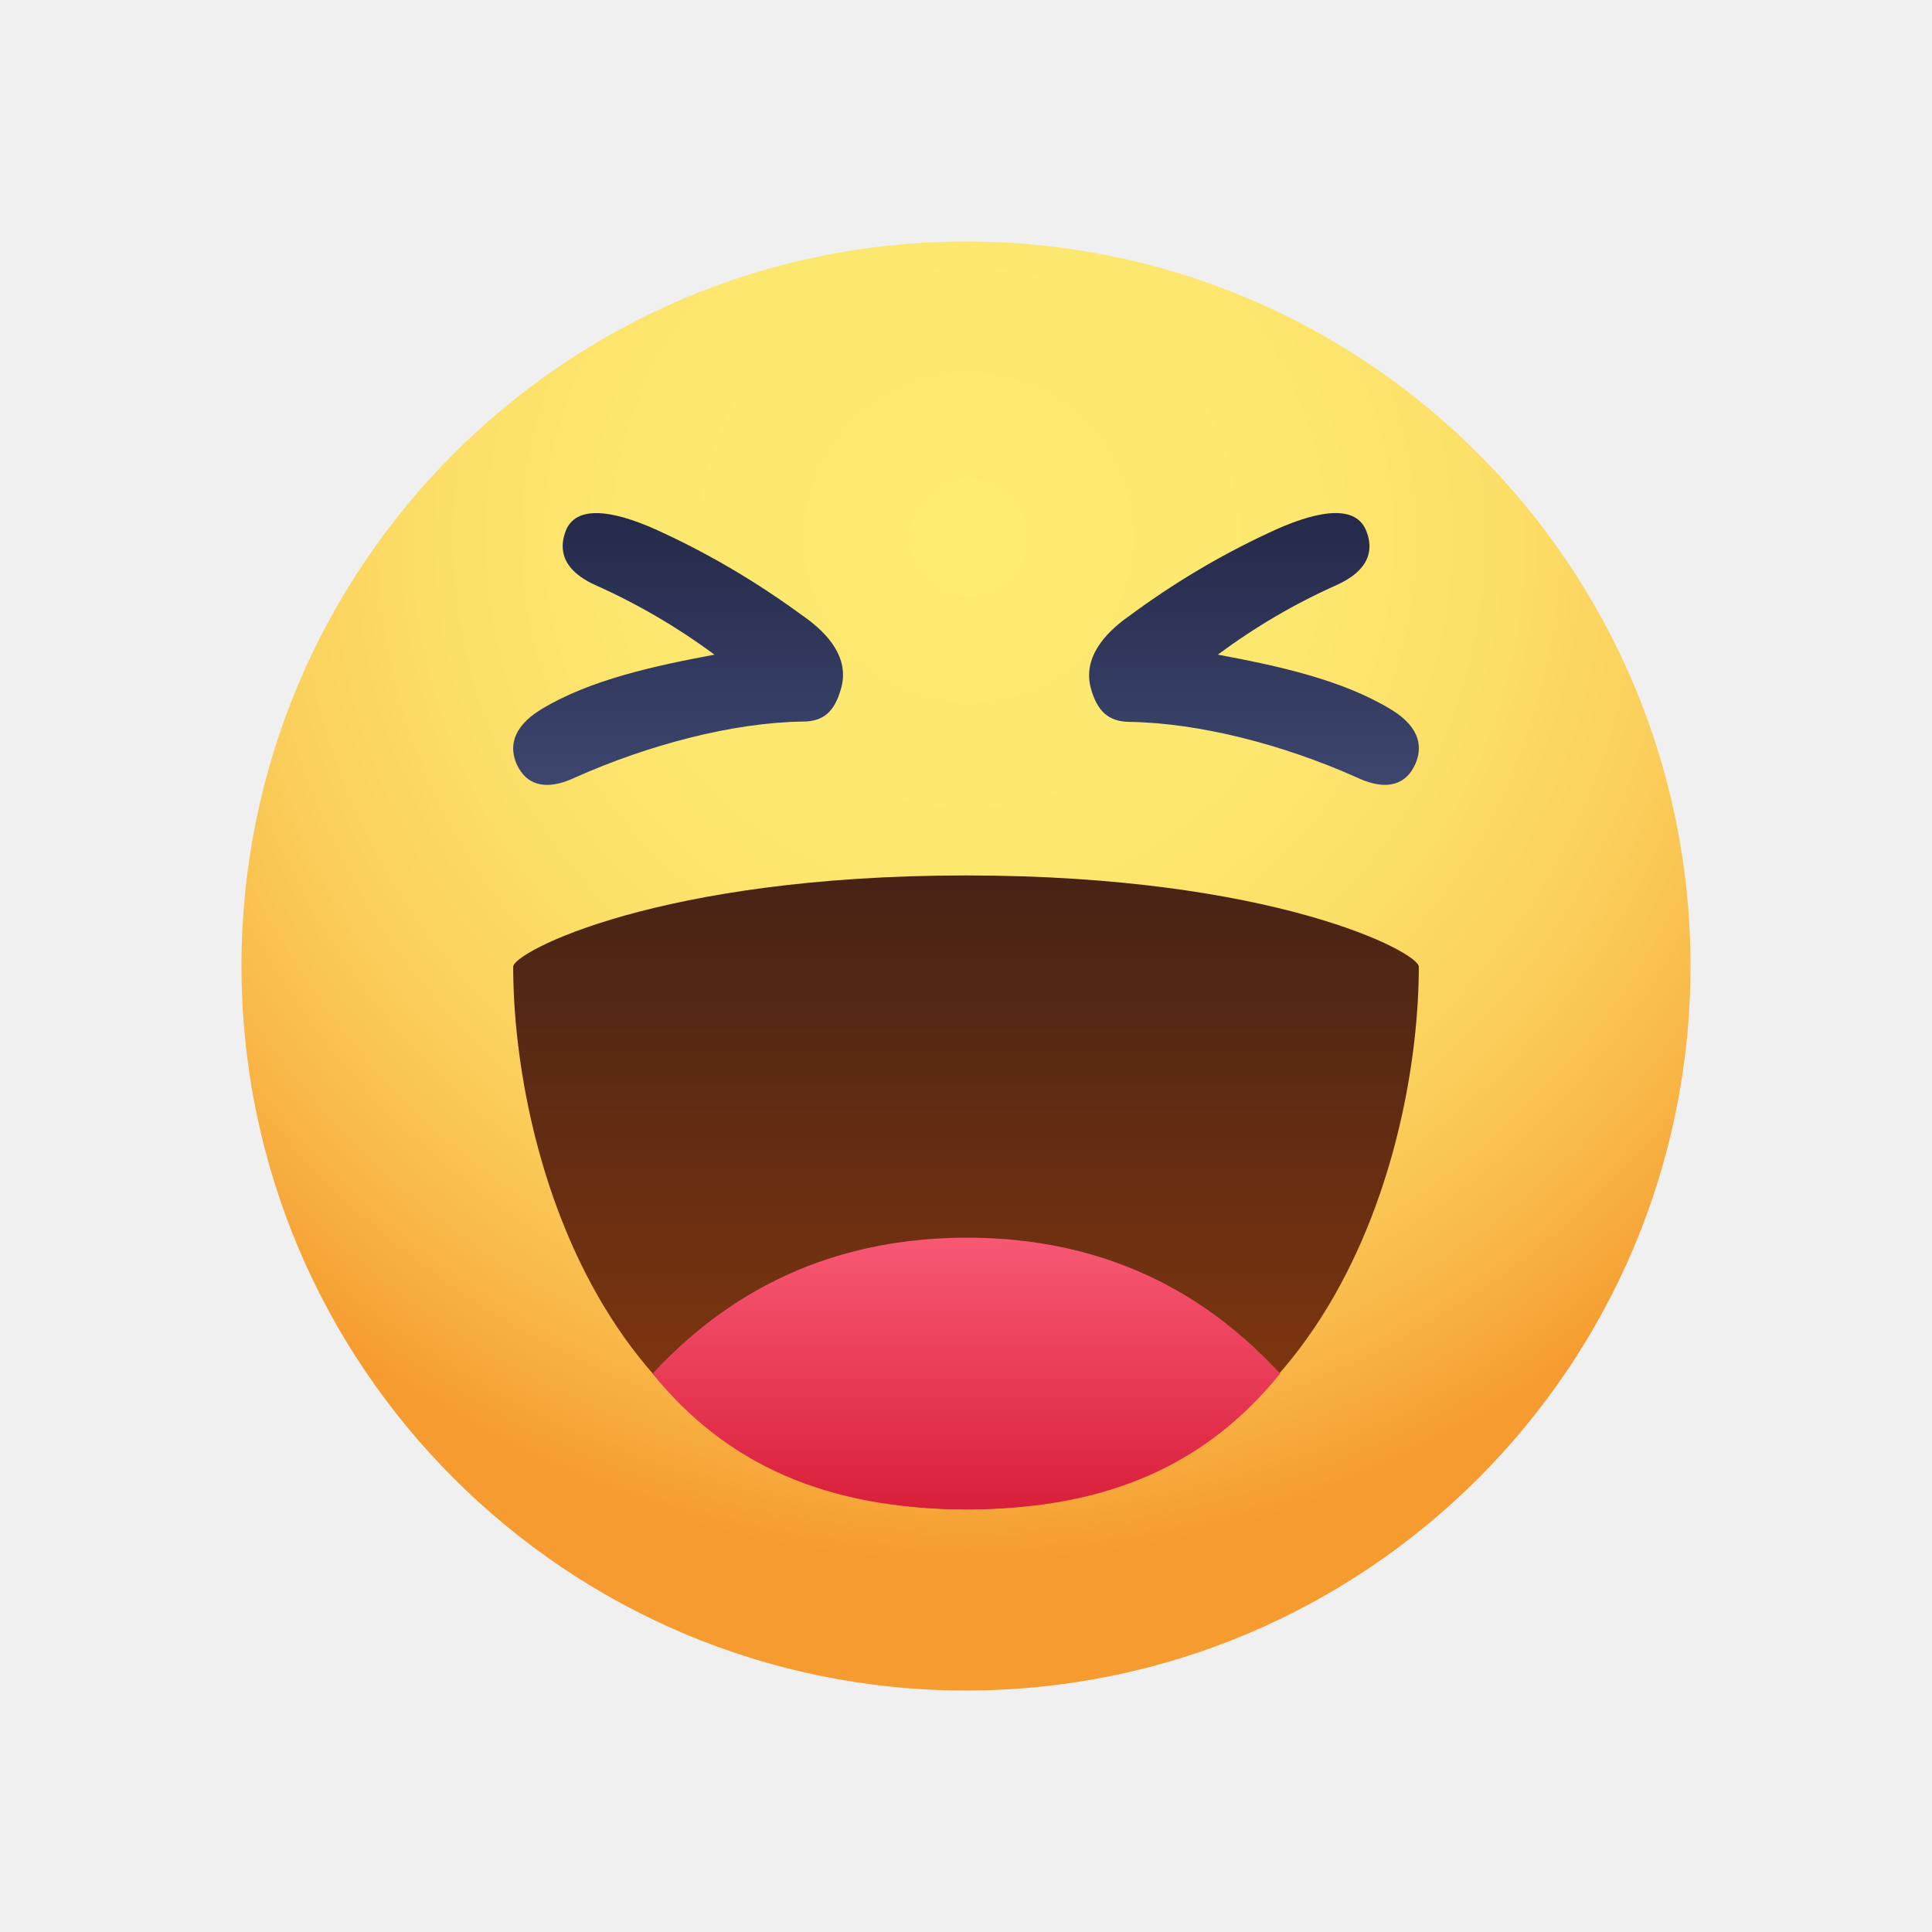
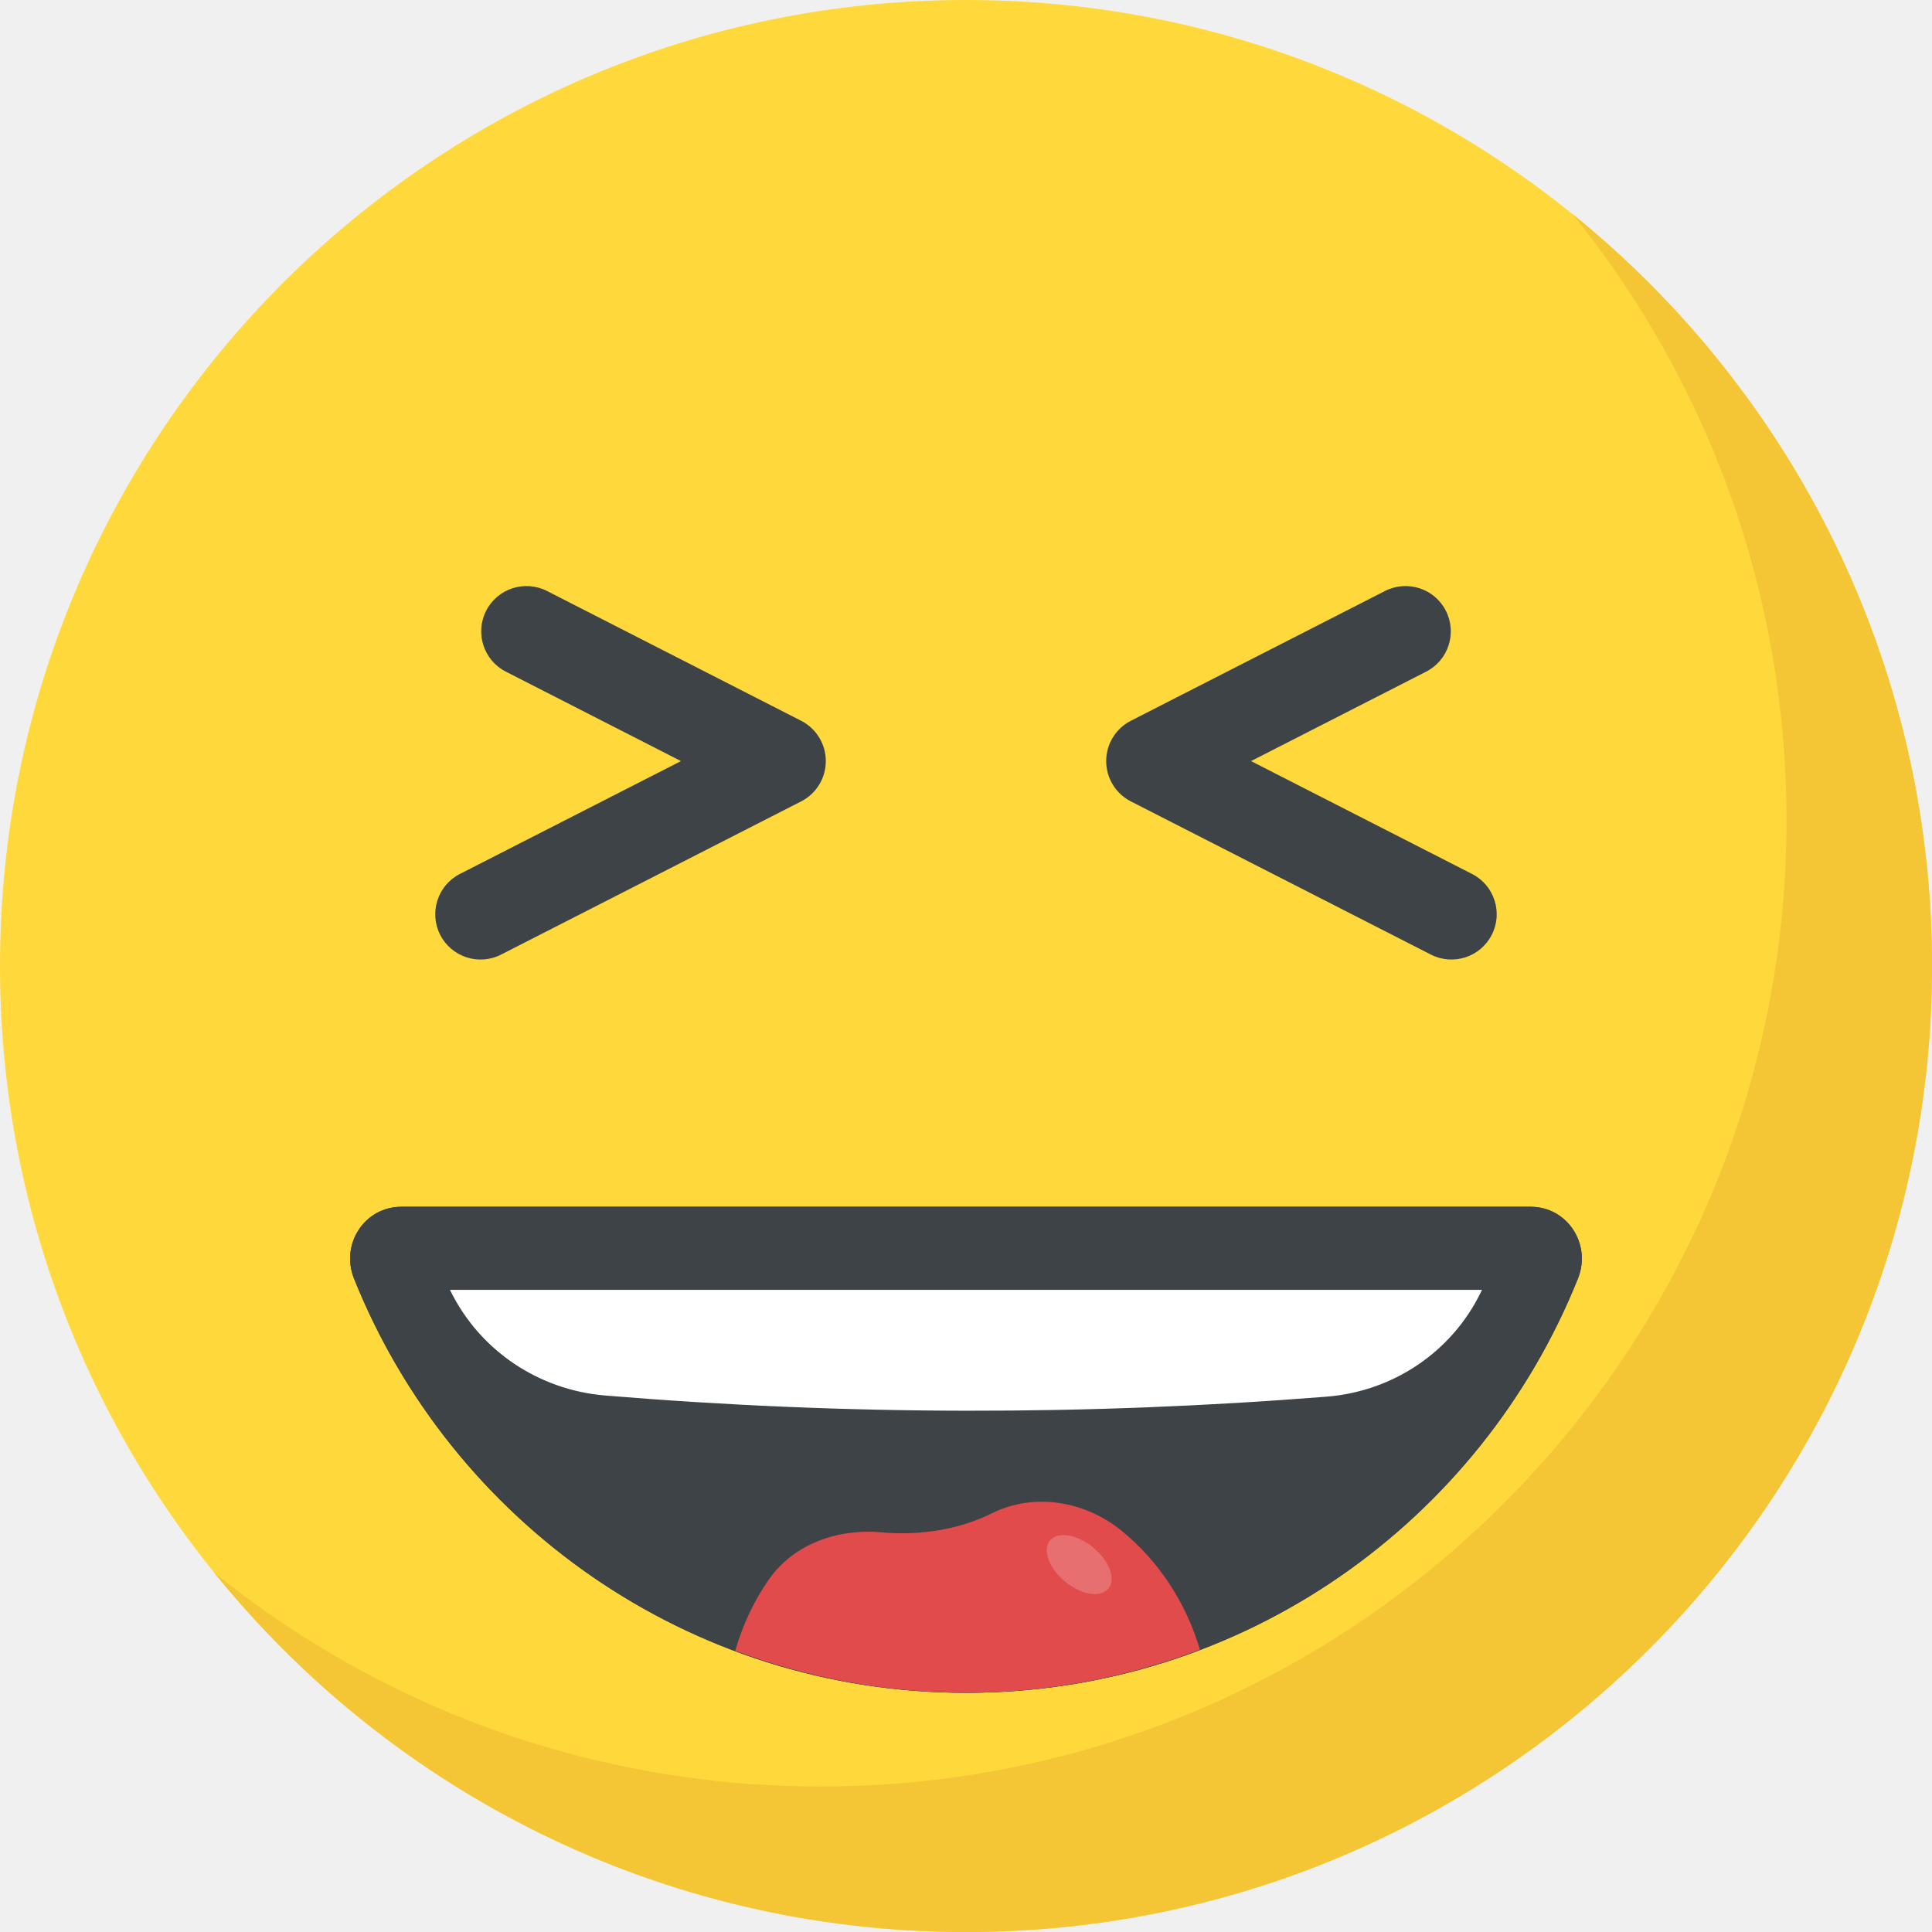
- <svg xmlns="http://www.w3.org/2000/svg" id="Gradient" viewBox="0 0 48 48">
-   <radialGradient id="radial-gradient" cx="24.072" cy="13.359" gradientUnits="userSpaceOnUse" r="25.433">
-     <stop offset=".006" stop-color="#feeb72" />
-     <stop offset=".316" stop-color="#fde86f" />
-     <stop offset=".515" stop-color="#fcdf68" />
-     <stop offset=".684" stop-color="#fbd05c" />
-     <stop offset=".835" stop-color="#f9bb4b" />
-     <stop offset=".974" stop-color="#f6a134" />
-     <stop offset="1" stop-color="#f69b30" />
-   </radialGradient>
-   <linearGradient id="linear-gradient" gradientUnits="userSpaceOnUse" x1="24" x2="24" y1="37.5" y2="21.75">
-     <stop offset="0" stop-color="#8b3a0e" />
-     <stop offset="1" stop-color="#472315" />
-   </linearGradient>
-   <linearGradient id="linear-gradient-2" gradientUnits="userSpaceOnUse" x1="24.009" x2="24.009" y1="37.5" y2="30.75">
-     <stop offset="0" stop-color="#d91f3a" />
-     <stop offset="1" stop-color="#f85874" />
-   </linearGradient>
-   <linearGradient id="linear-gradient-3" gradientUnits="userSpaceOnUse" x1="24.001" x2="24.001" y1="19.5" y2="12.748">
-     <stop offset=".006" stop-color="#3c466e" />
-     <stop offset="1" stop-color="#252949" />
-   </linearGradient>
-   <path d="m42 24c0 9.941-8.059 18-18 18s-18-8.059-18-18 8.059-18 18-18 18 8.059 18 18" fill="url(#radial-gradient)" />
-   <path d="m12.75 24.018c0 4.534 2.268 13.482 11.25 13.482s11.25-8.948 11.25-13.482c0-.36-3.62-2.268-11.25-2.268s-11.25 1.908-11.25 2.268z" fill="url(#linear-gradient)" />
-   <path d="m16.213 34.125c1.811 2.241 4.298 3.375 7.814 3.375 3.514 0 5.967-1.134 7.778-3.375-1.24-1.327-3.596-3.375-7.778-3.375-4.194 0-6.566 2.047-7.814 3.375z" fill="url(#linear-gradient-2)" />
-   <path d="m19.984 15.326c.59.421 1.125 1.019.913 1.775-.158.572-.43.826-.95.826-1.748.025-3.841.581-5.634 1.379-.148.07-.448.203-.747.194-.281-.009-.562-.133-.738-.535-.148-.353-.158-.871.623-1.345 1.222-.738 2.83-1.08 4.3-1.355-.925-.684-1.917-1.264-2.963-1.73-.959-.439-.853-1.028-.729-1.355.29-.711 1.37-.439 2.425.063 1.231.572 2.401 1.274 3.499 2.084zm8.041 0c1.089-.81 2.259-1.512 3.49-2.084 1.055-.502 2.135-.774 2.425-.063.133.326.236.916-.729 1.355-1.046.466-2.032 1.046-2.954 1.73 1.469.275 3.069.617 4.291 1.355.79.475.772.992.623 1.345-.175.403-.457.526-.738.535-.299.009-.599-.124-.747-.194-1.793-.799-3.877-1.345-5.634-1.37-.511-.009-.792-.263-.95-.835-.203-.747.333-1.355.922-1.775z" fill="url(#linear-gradient-3)" />
+ <svg xmlns="http://www.w3.org/2000/svg" version="1.1" id="Capa_1" x="0px" y="0px" viewBox="0 0 512 512" style="enable-background:new 0 0 512 512;" xml:space="preserve">
+   <circle style="fill:#FFD93B;" cx="256" cy="256" r="256" />
+   <path id="SVGCleanerId_0" style="fill:#3E4347;" d="M418.192,338.768c-25.76,64.4-88.64,109.84-162.16,109.84  c-73.6,0-136.48-45.44-162.24-109.84c-3.6-9.04,2.8-18.96,12.56-18.96h299.28C415.392,319.808,421.792,329.728,418.192,338.768z" />
+   <g>
+     <path id="SVGCleanerId_0_1_" style="fill:#3E4347;" d="M418.192,338.768c-25.76,64.4-88.64,109.84-162.16,109.84   c-73.6,0-136.48-45.44-162.24-109.84c-3.6-9.04,2.8-18.96,12.56-18.96h299.28C415.392,319.808,421.792,329.728,418.192,338.768z" />
+   </g>
+   <path style="fill:#F4C534;" d="M512,256c0,141.44-114.64,256-256,256c-80.48,0-152.32-37.12-199.28-95.28  c43.92,35.52,99.84,56.72,160.72,56.72c141.36,0,256-114.56,256-256c0-60.88-21.2-116.8-56.72-160.72  C474.8,103.68,512,175.52,512,256z" />
+   <g>
+     <path style="fill:#3E4347;" d="M116.656,247.744c-3.008-5.904-0.672-13.136,5.232-16.144l58.576-29.904L134.064,178   c-5.904-3.008-8.24-10.24-5.232-16.144c3.008-5.904,10.24-8.24,16.144-5.232l67.328,34.384c4.016,2.048,6.544,6.176,6.544,10.688   s-2.528,8.64-6.544,10.688L132.8,252.976C126.832,256.016,119.632,253.584,116.656,247.744z" />
+     <path style="fill:#3E4347;" d="M379.2,252.976l-79.504-40.592c-4.016-2.048-6.544-6.176-6.544-10.688s2.528-8.64,6.544-10.688   l67.328-34.384c5.92-3.008,13.136-0.672,16.144,5.232s0.672,13.136-5.232,16.144l-46.4,23.696l58.56,29.904   c5.904,3.008,8.256,10.24,5.232,16.144C392.304,253.68,385.072,255.968,379.2,252.976z" />
+   </g>
+   <path style="fill:#FFFFFF;" d="M392.752,341.808l-0.384,0.8c-7.744,15.76-23.264,26.128-40.768,27.52  c-63.744,5.072-127.488,4.976-191.232-0.304c-17.6-1.456-33.184-11.888-40.992-27.728l-0.128-0.272h273.504V341.808z" />
+   <path style="fill:#E24B4B;" d="M262.928,401.008c-6.768,3.344-14.816,5.328-24.032,5.328c-1.808,0-3.616-0.096-5.328-0.272  c-11.472-0.992-23.04,2.976-29.712,12.368c-4.016,5.728-7.04,12.16-9.008,19.04c19.056,7.136,39.648,11.12,61.2,11.12  c21.84,0,42.688-4.096,61.952-11.408c-3.712-12.528-10.96-23.552-20.848-31.584C287.488,397.76,274.032,395.504,262.928,401.008z" />
+   <g style="opacity:0.2;">
+     <ellipse transform="matrix(-0.7727 -0.6347 0.6347 -0.7727 243.8302 916.5141)" style="fill:#FFFFFF;" cx="285.994" cy="414.605" rx="10.032" ry="5.856" />
+   </g>
+   <g>
+ </g>
+   <g>
+ </g>
+   <g>
+ </g>
+   <g>
+ </g>
+   <g>
+ </g>
+   <g>
+ </g>
+   <g>
+ </g>
+   <g>
+ </g>
+   <g>
+ </g>
+   <g>
+ </g>
+   <g>
+ </g>
+   <g>
+ </g>
+   <g>
+ </g>
+   <g>
+ </g>
+   <g>
+ </g>
</svg>
